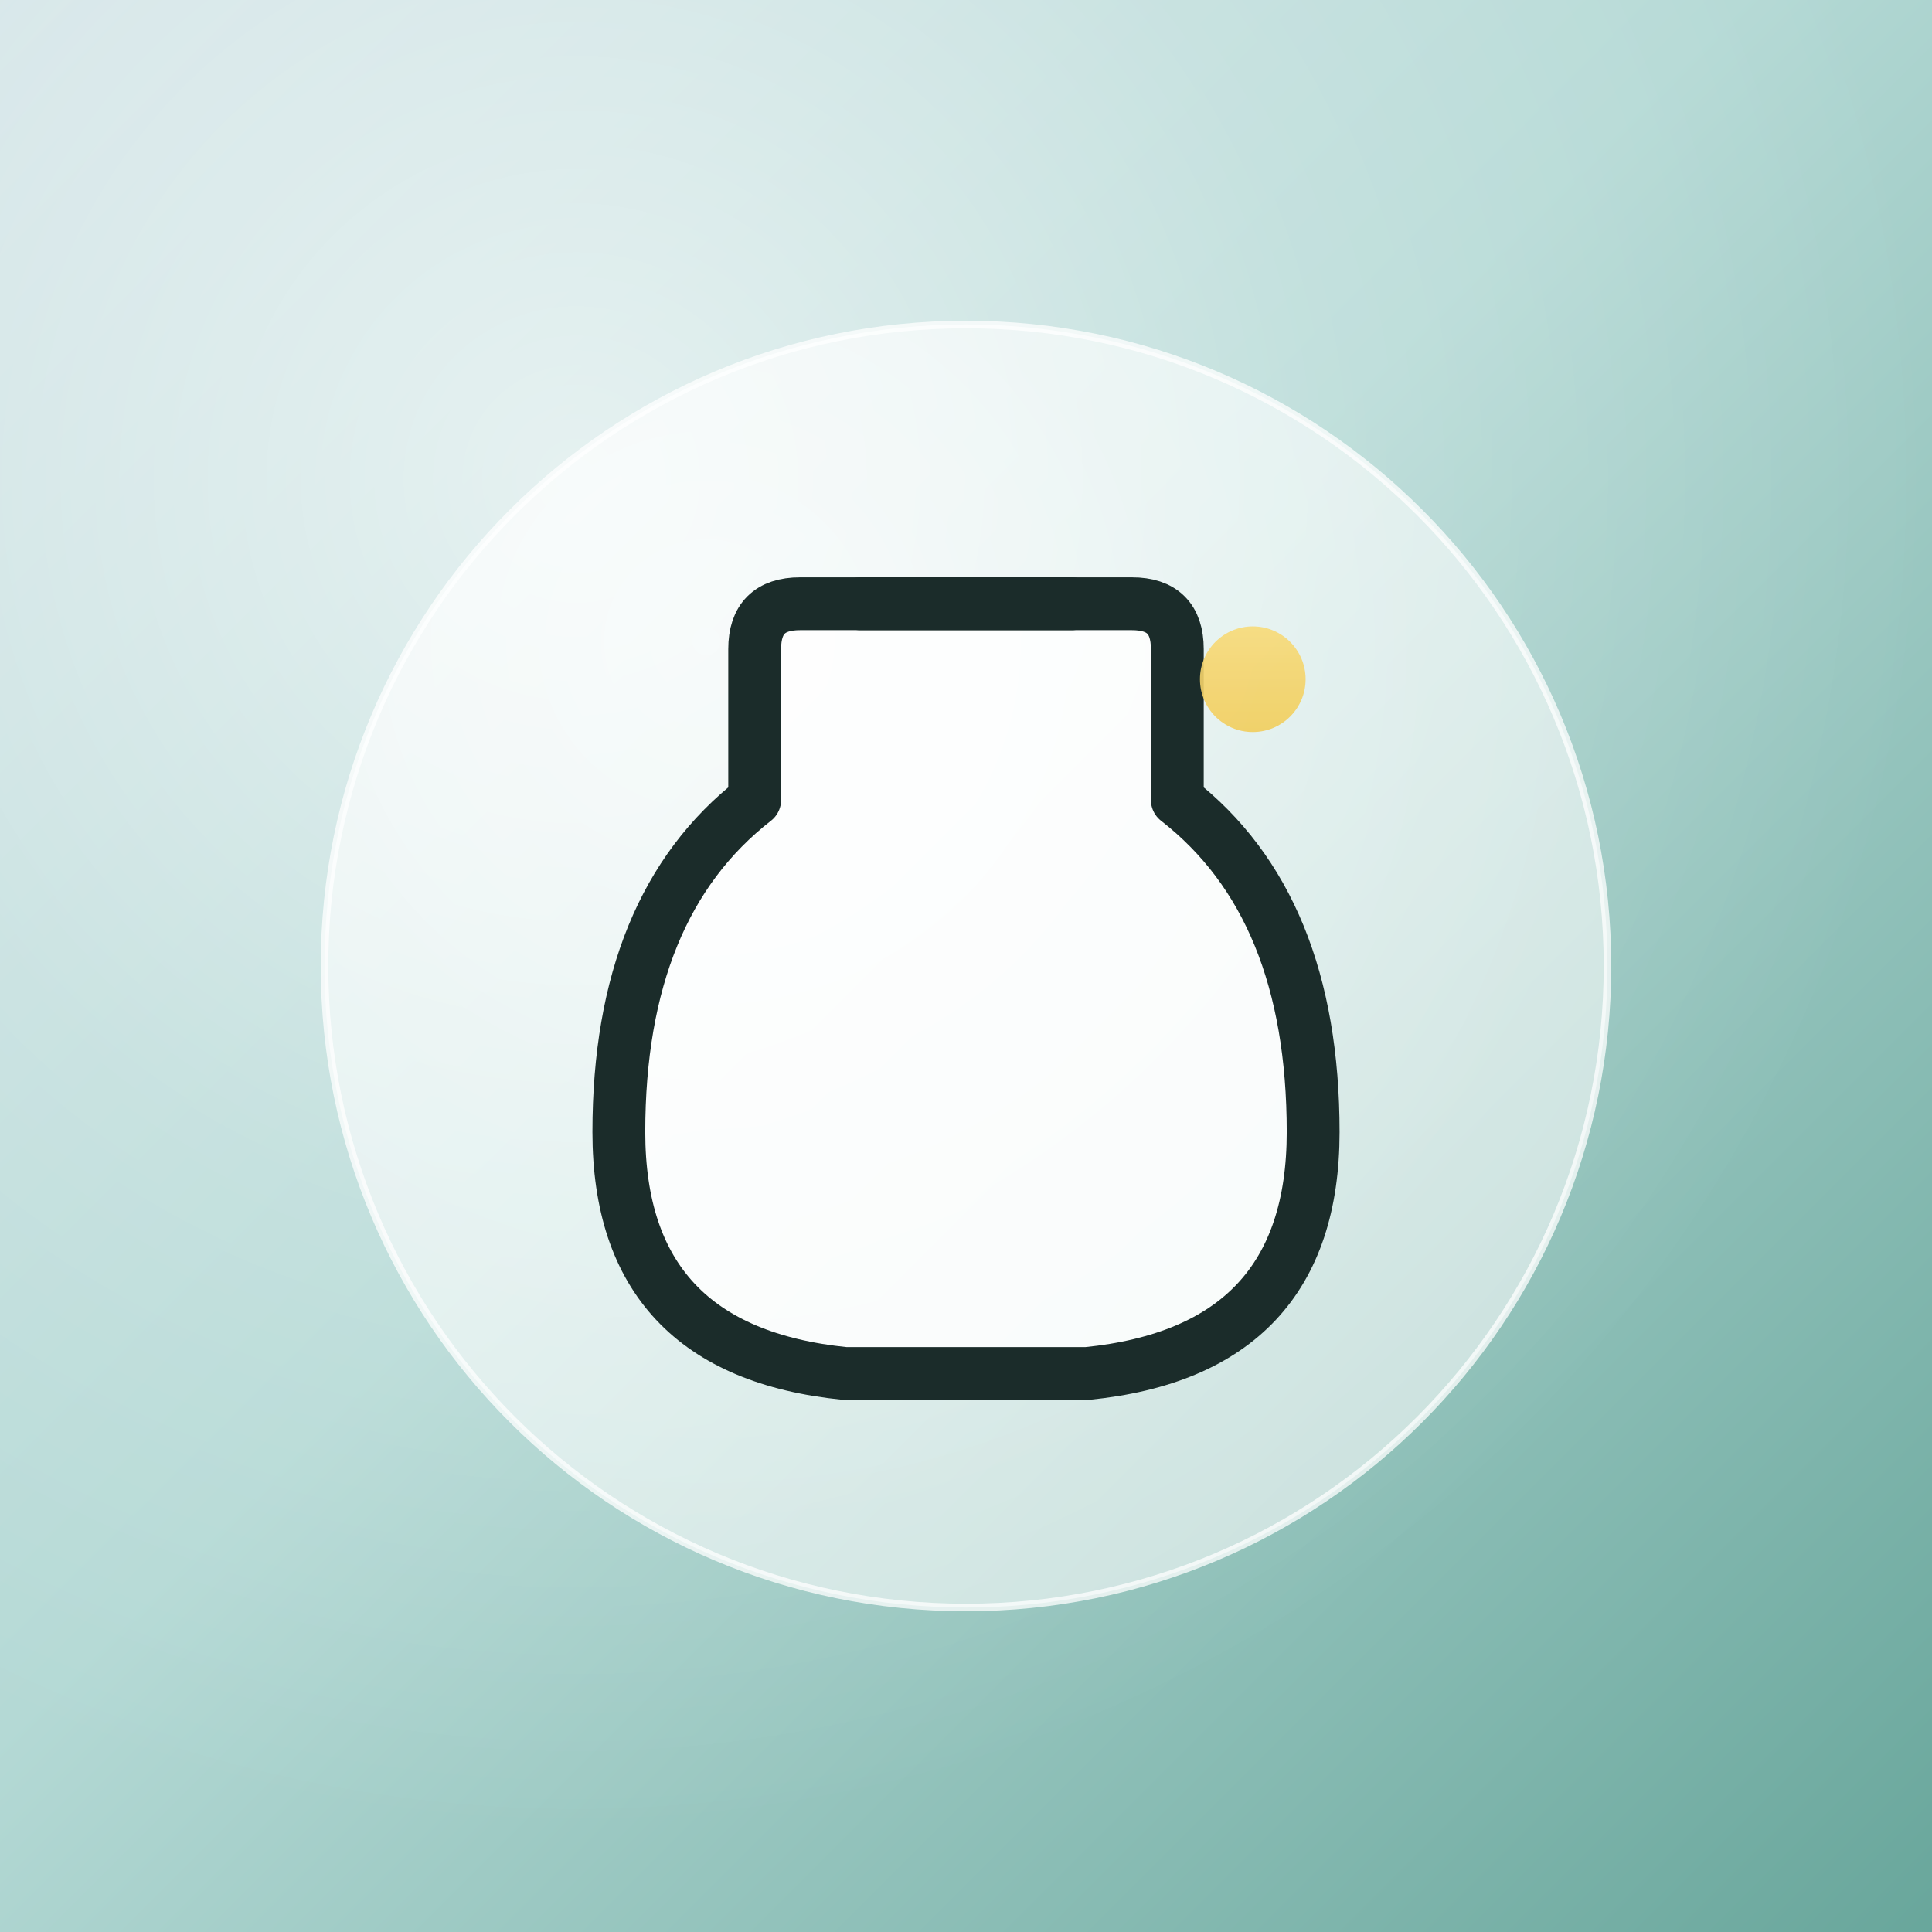
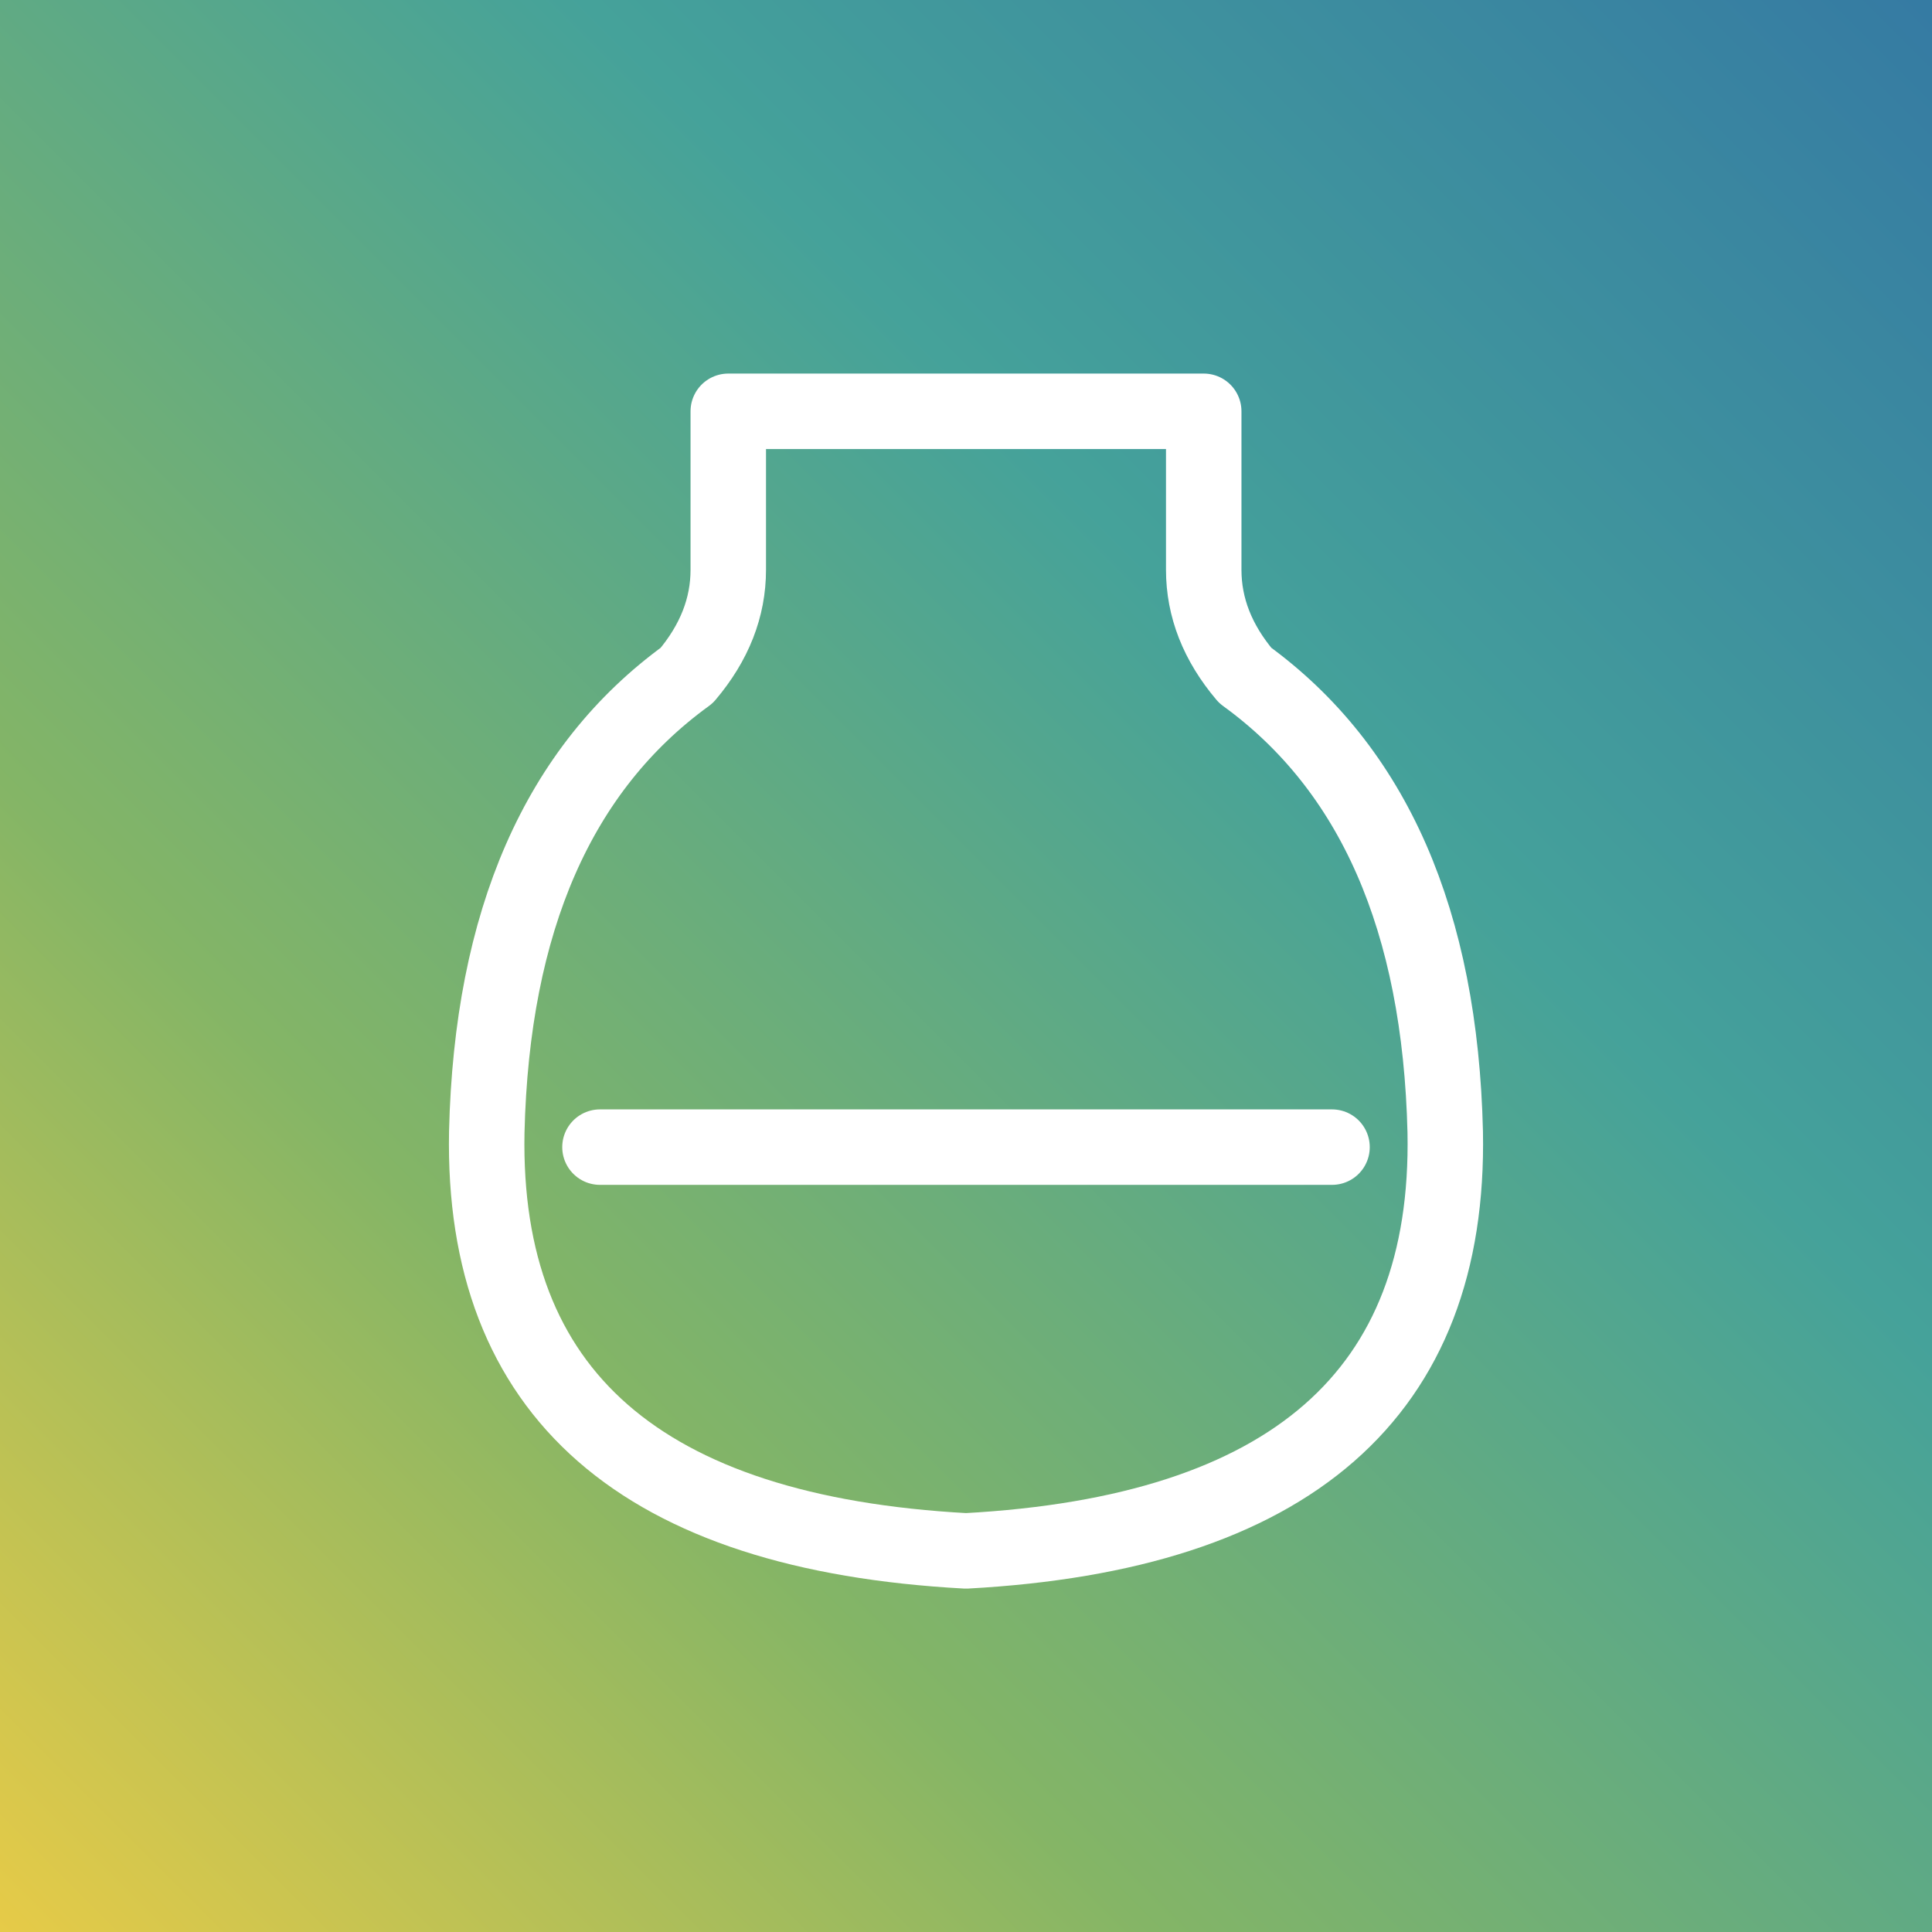
- <svg xmlns="http://www.w3.org/2000/svg" viewBox="0 0 512 512" width="512" height="512">
+ <svg xmlns="http://www.w3.org/2000/svg" viewBox="0 0 1024 1024" width="1024" height="1024">
  <defs>
-     <linearGradient id="bg" x1="0" y1="0" x2="1" y2="1">
-       <stop offset="0%" stop-color="#D1E3E6" />
-       <stop offset="45%" stop-color="#B4D9D5" />
-       <stop offset="100%" stop-color="#68A69B" />
+     <linearGradient id="bg" x1="0%" y1="100%" x2="100%" y2="0%">
+       <stop offset="0%" stop-color="#E8CB47" />
+       <stop offset="30%" stop-color="#84B566" />
+       <stop offset="65%" stop-color="#45A29A" />
+       <stop offset="100%" stop-color="#357AA3" />
    </linearGradient>
-     <linearGradient id="gold" x1="0" y1="0" x2="0" y2="1">
-       <stop offset="0%" stop-color="#F7DA78" />
-       <stop offset="100%" stop-color="#F2CD5C" />
-     </linearGradient>
-     <radialGradient id="glow" cx="0.3" cy="0.25" r="0.7">
-       <stop offset="0%" stop-color="#ffffff" stop-opacity="0.85" />
-       <stop offset="55%" stop-color="#ffffff" stop-opacity="0.25" />
-       <stop offset="100%" stop-color="#ffffff" stop-opacity="0" />
-     </radialGradient>
+     <filter id="softshadow" x="-10%" y="-10%" width="120%" height="120%">
+       <feGaussianBlur stdDeviation="6" result="blur" />
+       <feOffset dx="0" dy="6" result="offset" />
+       <feComposite in="SourceGraphic" in2="offset" operator="over" />
+     </filter>
  </defs>
-   <rect width="512" height="512" fill="url(#bg)" />
-   <rect width="512" height="512" fill="url(#glow)" opacity="0.7" />
-   <circle cx="256" cy="256" r="170" fill="rgba(255,255,255,0.55)" stroke="rgba(255,255,255,0.75)" stroke-width="2" />
-   <circle cx="256" cy="256" r="170" fill="url(#glow)" opacity="0.6" />
-   <g transform="translate(256 268)" fill="none" stroke="#1b2c2a" stroke-width="14" stroke-linecap="round" stroke-linejoin="round">
-     <path d="M -56 -56              L -56 -96              Q -56 -108 -44 -108              L 44 -108              Q 56 -108 56 -96              L 56 -56              Q 92 -28 92 32              Q 92 90 32 96              L -32 96              Q -92 90 -92 32              Q -92 -28 -56 -56 Z" fill="rgba(255,255,255,0.85)" />
-     <line x1="-28" y1="-108" x2="28" y2="-108" />
+   <rect width="1024" height="1024" fill="url(#bg)" />
+   <g fill="none" stroke="#FFFFFF" stroke-width="40" stroke-linecap="round" stroke-linejoin="round">
+     <path d="       M 386 218       L 638 218       L 638 302       Q 638 332 660 358       Q 762 432 766 600       Q 770 808 512 822       Q 254 808 258 600       Q 262 432 364 358       Q 386 332 386 302       Z     " />
+     <line x1="318" y1="608" x2="706" y2="608" />
  </g>
-   <circle cx="332" cy="180" r="14" fill="url(#gold)" opacity="0.9" />
</svg>
